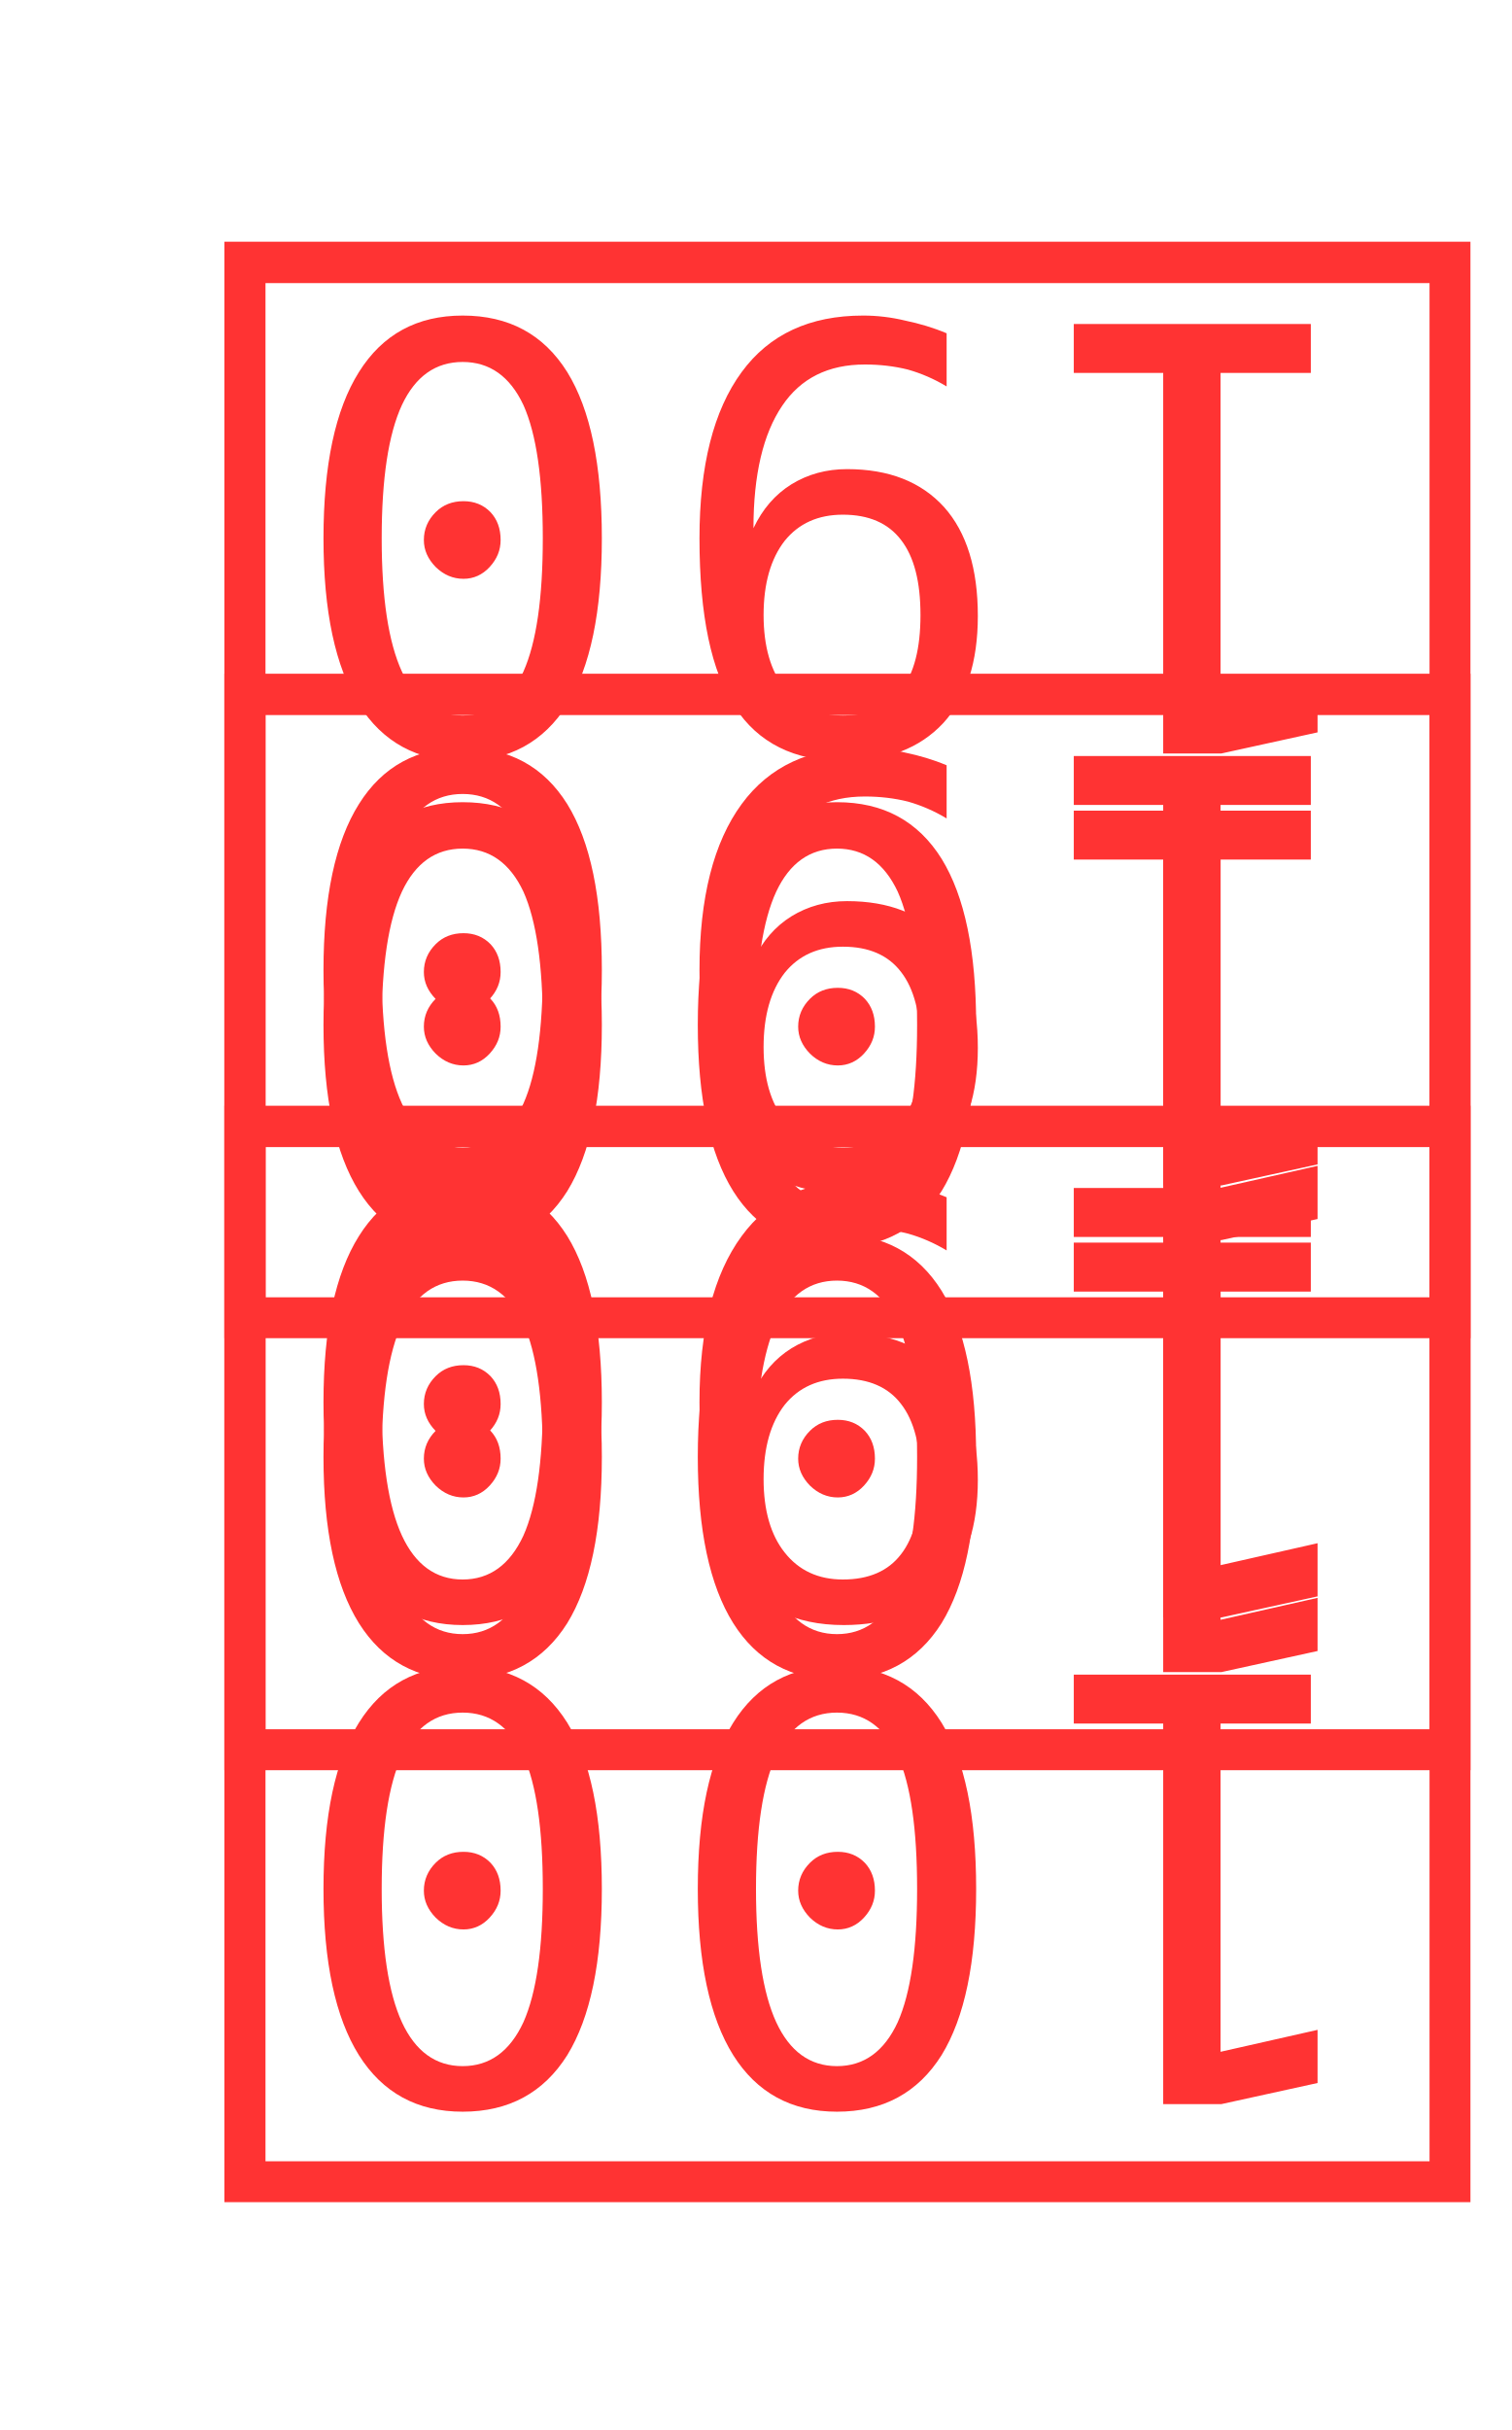
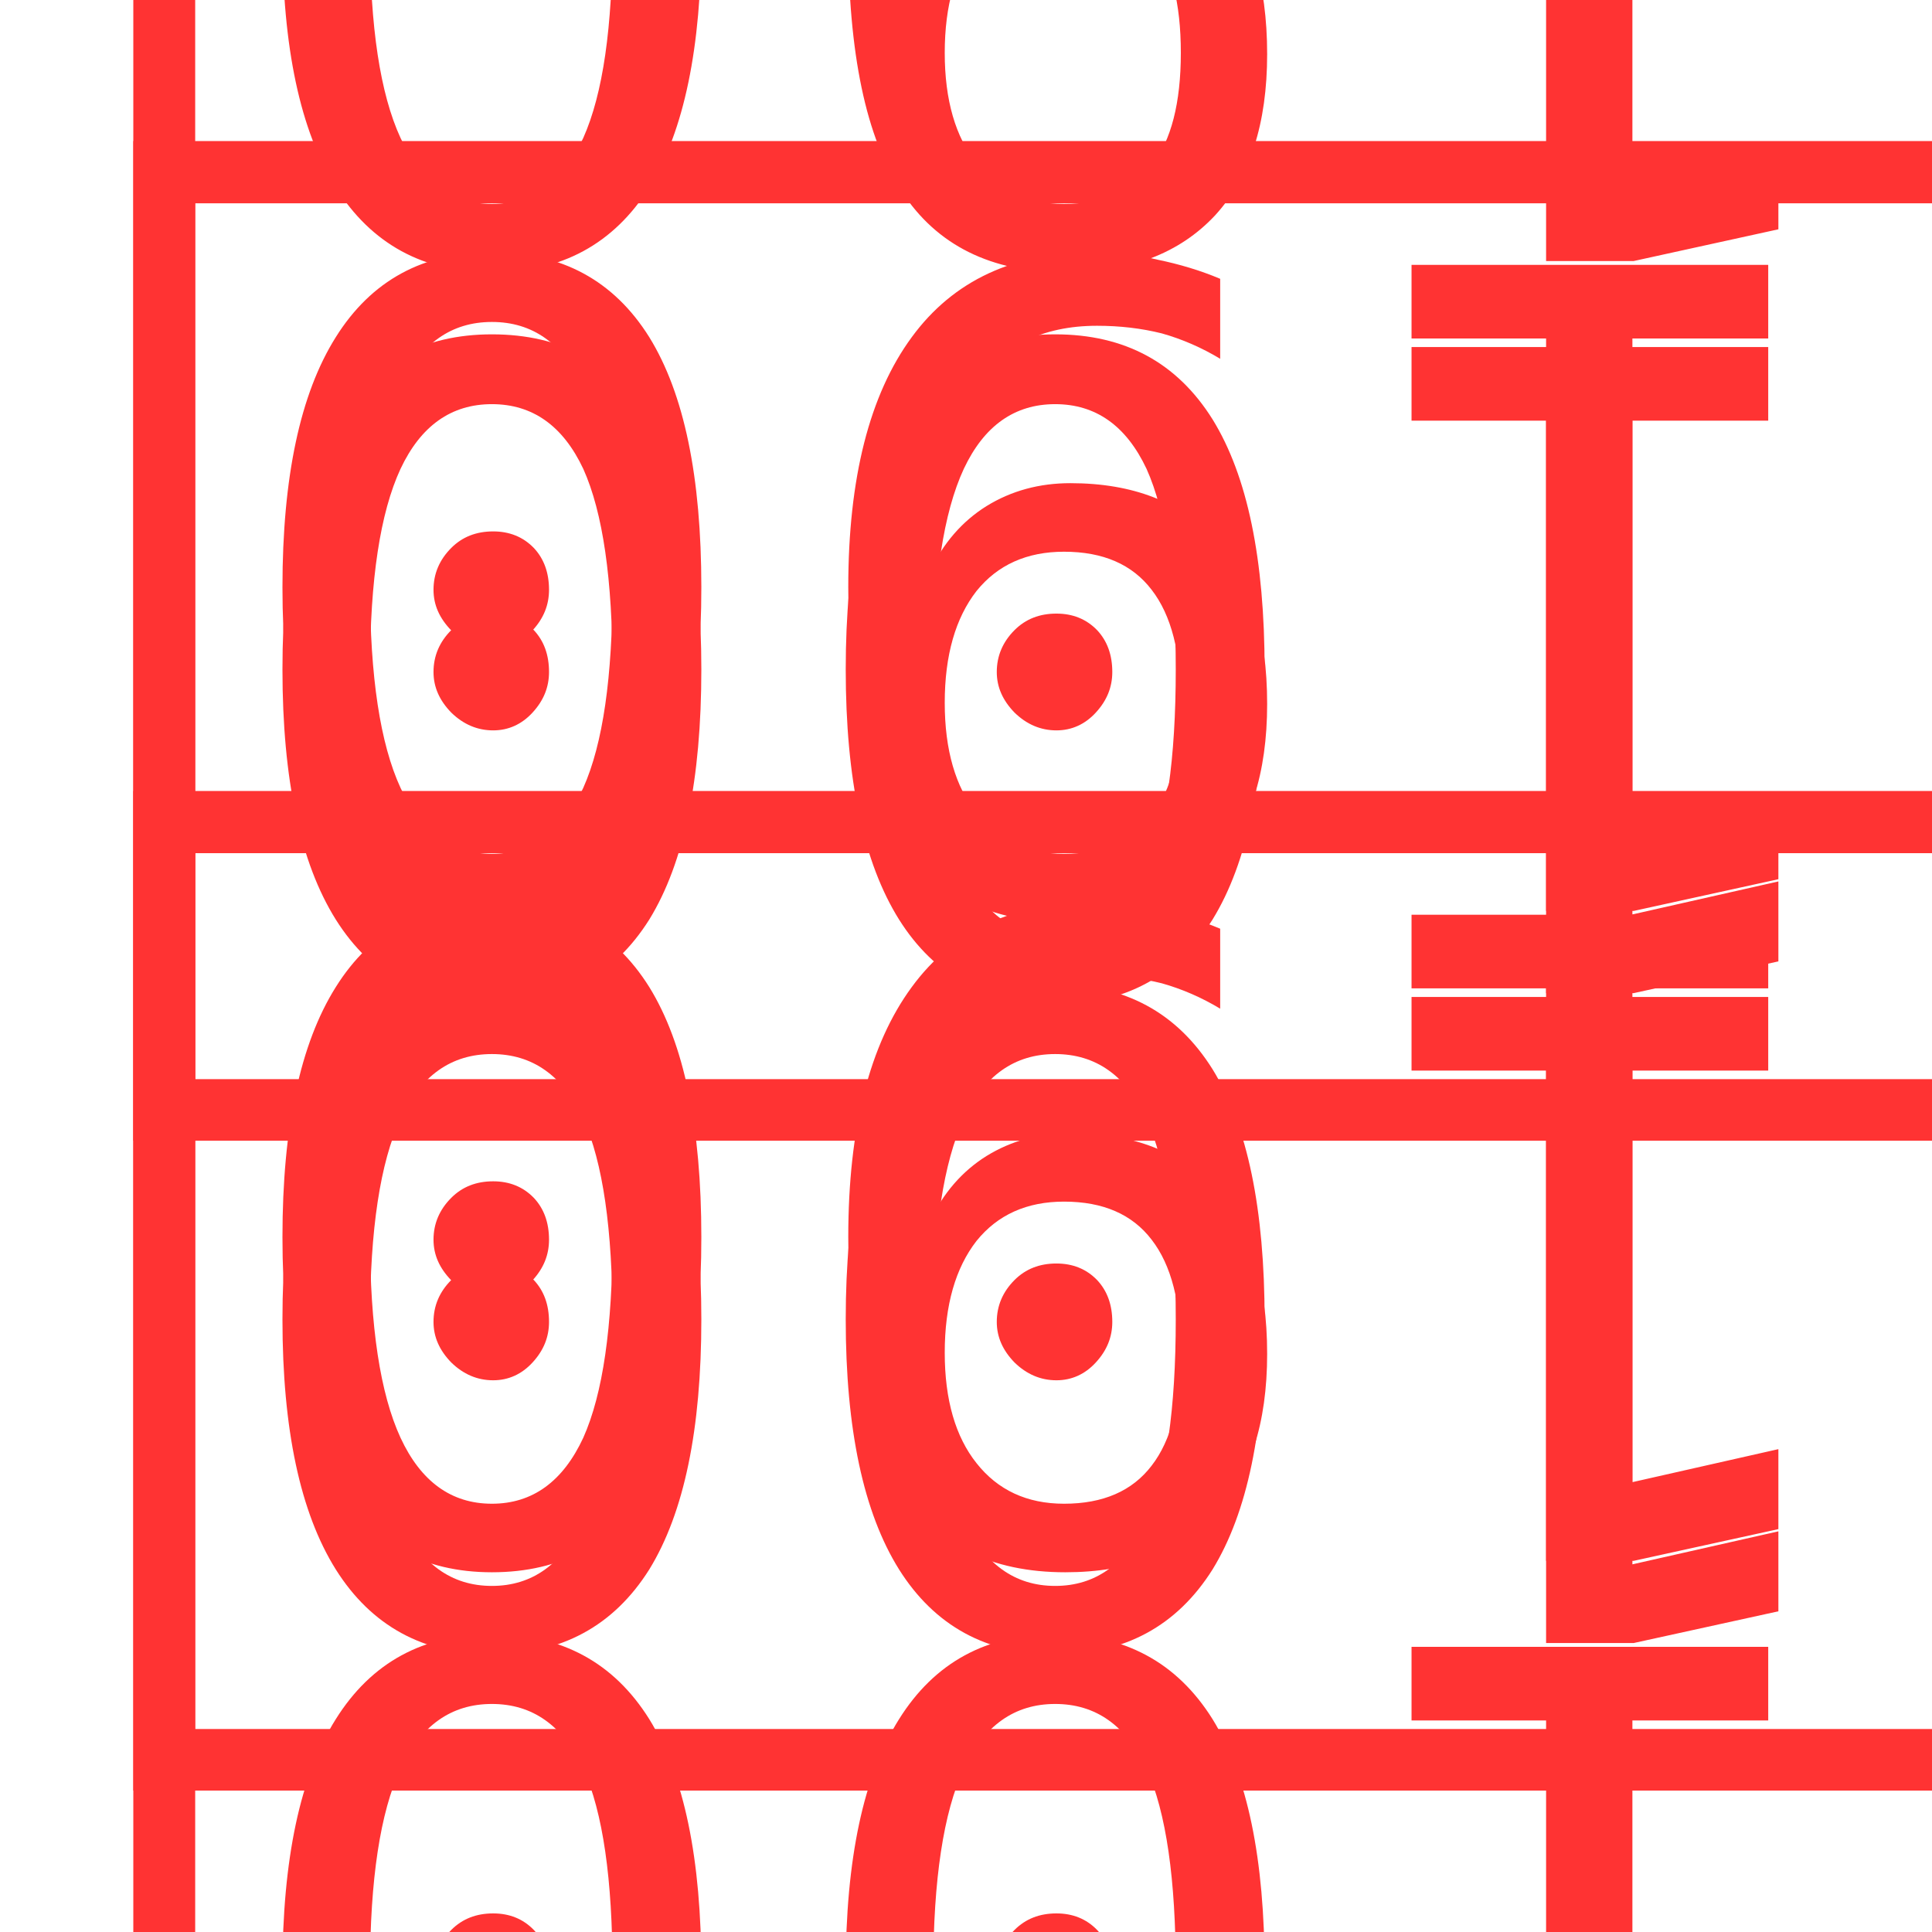
- <svg xmlns="http://www.w3.org/2000/svg" width="28px" height="45px" viewBox="0 0 28 45" version="1.1">
-   <g id="Phytax-logo" stroke="none" stroke-width="1" fill="none" fill-rule="evenodd" font-family="SFProRounded-Semibold, SF Pro Rounded" font-size="24" font-weight="500">
-     <g id="Artboard-Copy-7" transform="translate(-94, -412)" fill="#FF3333">
-       <g id="Group-6" transform="translate(108, 434.5) rotate(180) translate(-108, -434.5)translate(94, 412)">
+ <svg xmlns="http://www.w3.org/2000/svg" width="37" height="37" viewBox="0 0 37 37" version="1.1" id="svg3">
+   <defs id="defs3" />
+   <g id="Phytax-logo" stroke="none" stroke-width="1" fill="none" fill-rule="evenodd" font-family="SFProRounded-Semibold, 'SF Pro Rounded'" font-size="24px" font-weight="500" transform="matrix(1.555801,0,0,1.555801,-3.91326,-16.70912)">
+     <g id="Artboard-Copy-7" transform="translate(-94,-412)" fill="#ff3333">
+       <g id="Group-6" transform="rotate(180,61,228.5)">
        <text id="􀆐">
-           <tspan x="-1.46417281e-13" y="31">􀆐</tspan>
+           <tspan x="-1.4641728e-13" y="31" id="tspan1">􀆐</tspan>
        </text>
        <text id="􀆐-copy">
-           <tspan x="3.09309787e-13" y="23">􀆐</tspan>
+           <tspan x="3.0930979e-13" y="23" id="tspan2">􀆐</tspan>
        </text>
        <text id="􀆐-copy-2">
-           <tspan x="3.07350352e-13" y="39">􀆐</tspan>
+           <tspan x="3.0735036e-13" y="39" id="tspan3">􀆐</tspan>
        </text>
      </g>
    </g>
  </g>
</svg>
